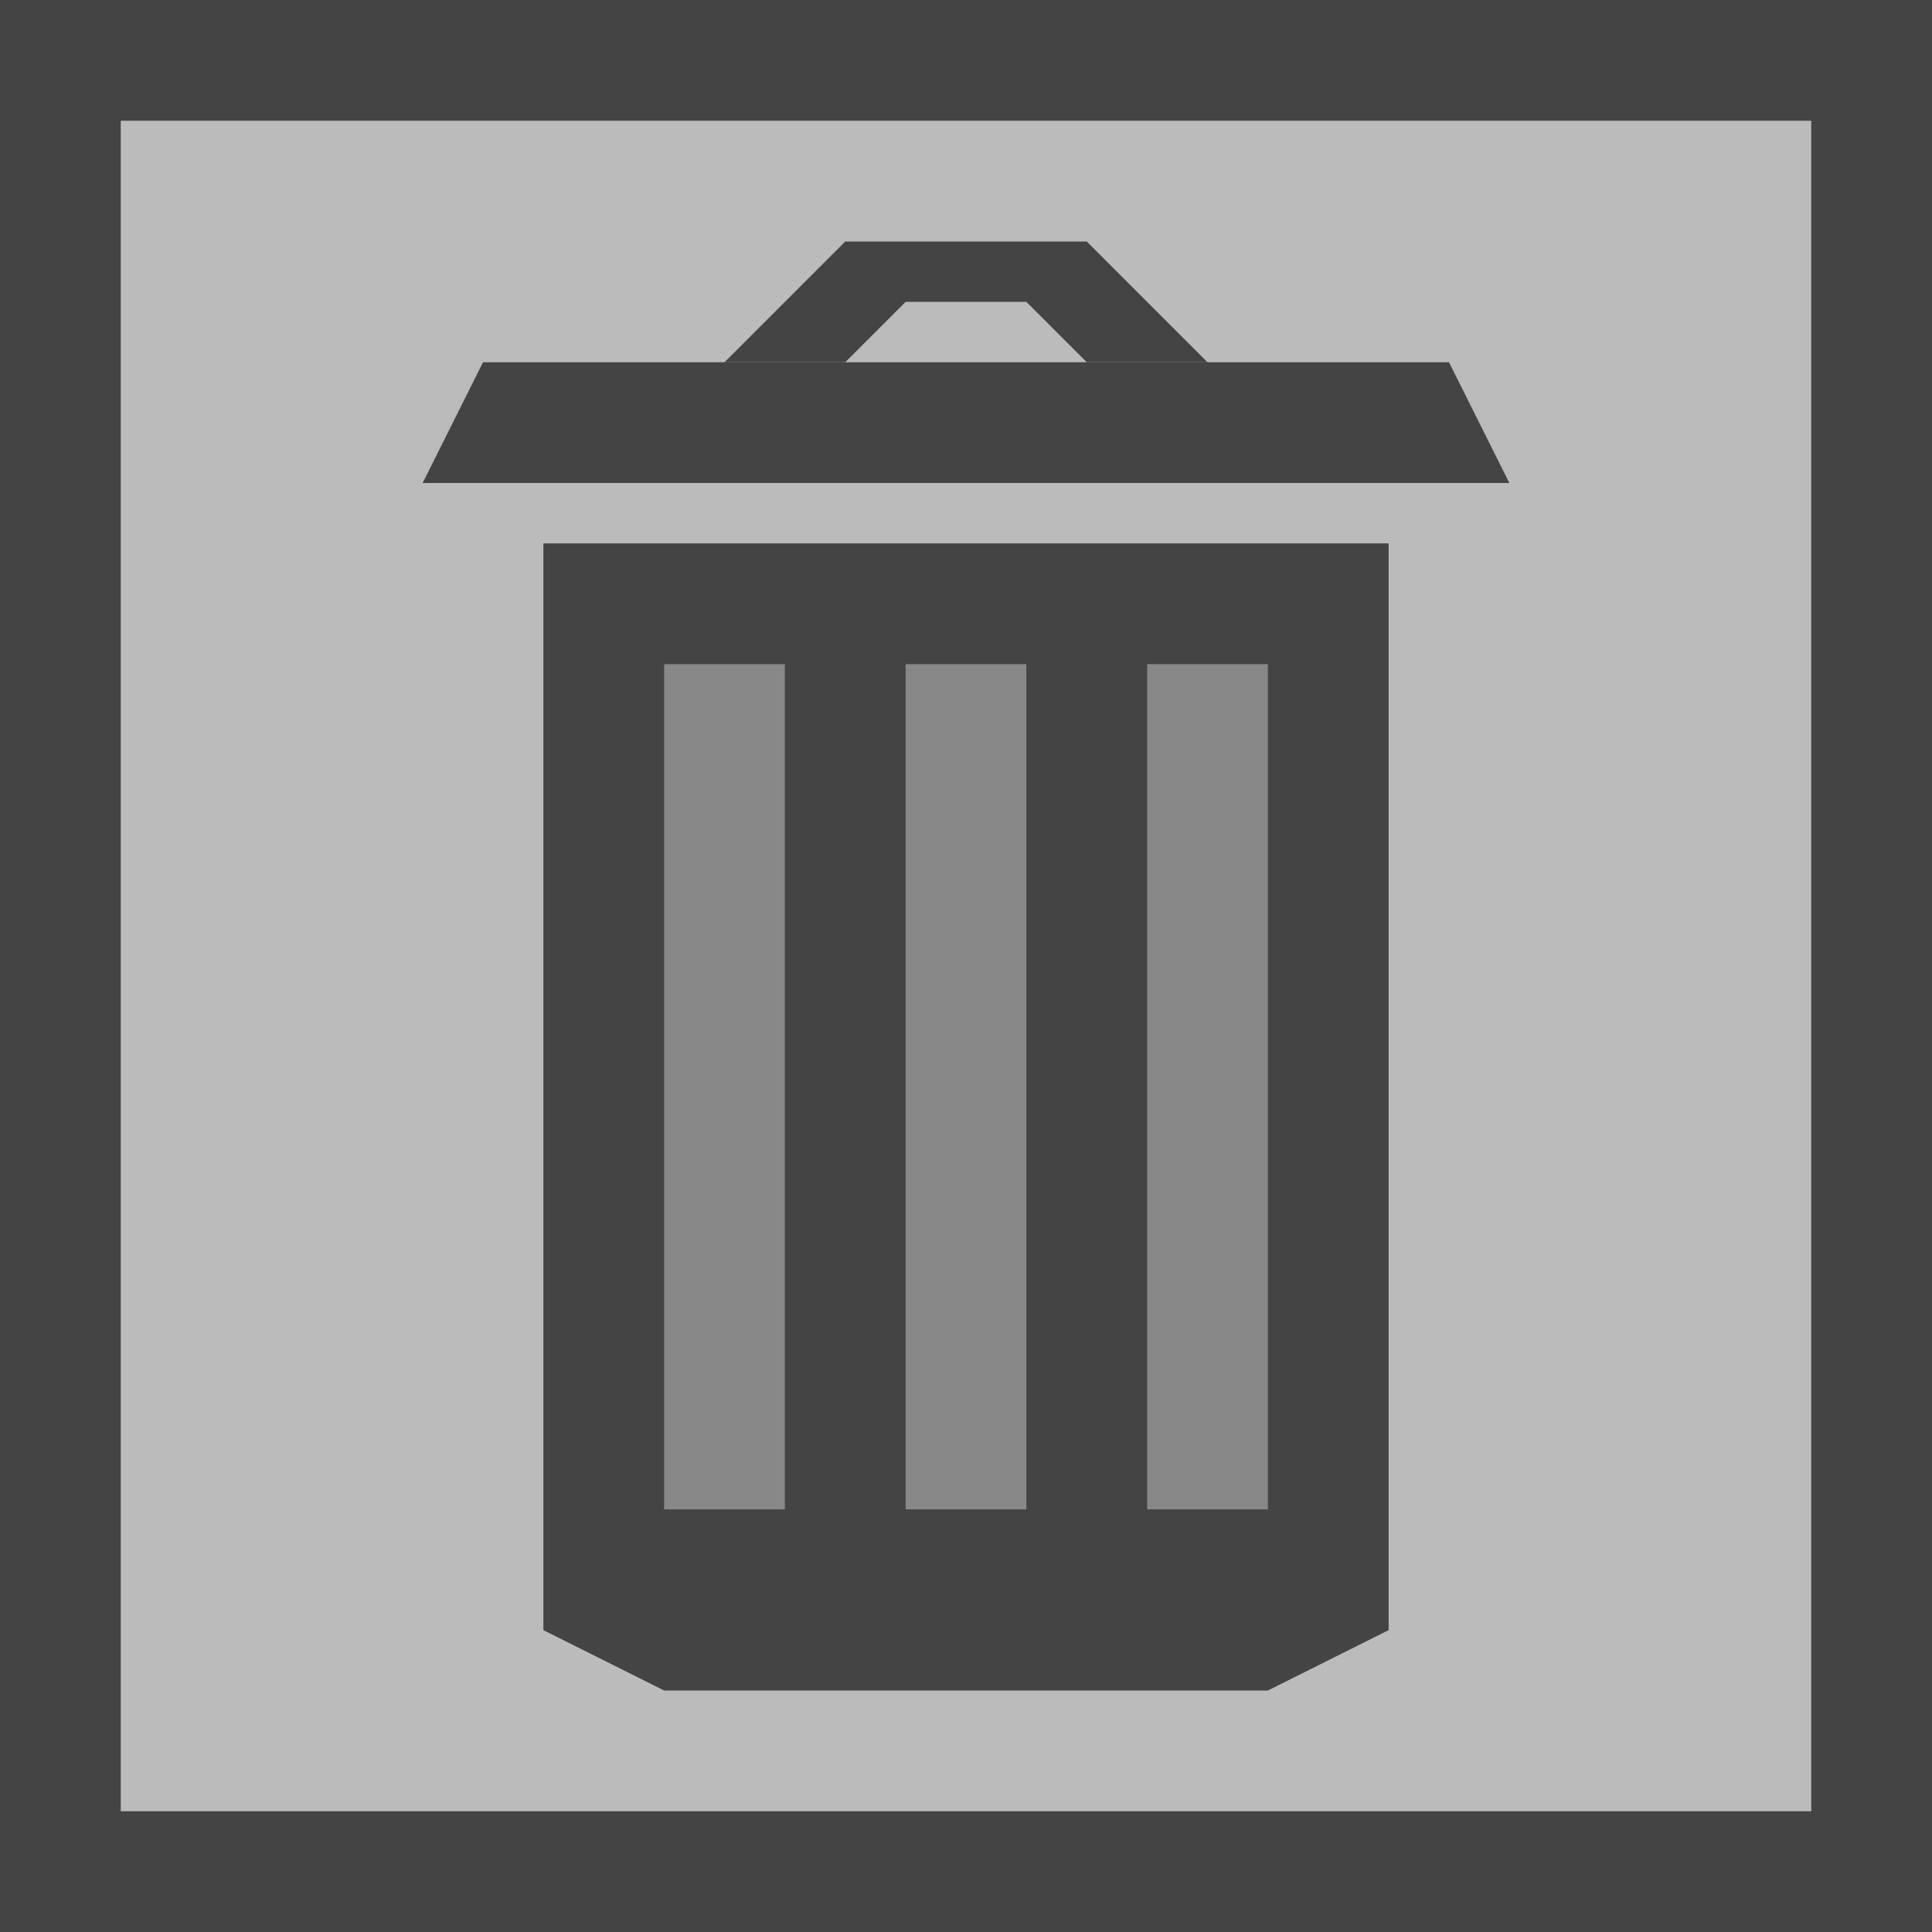
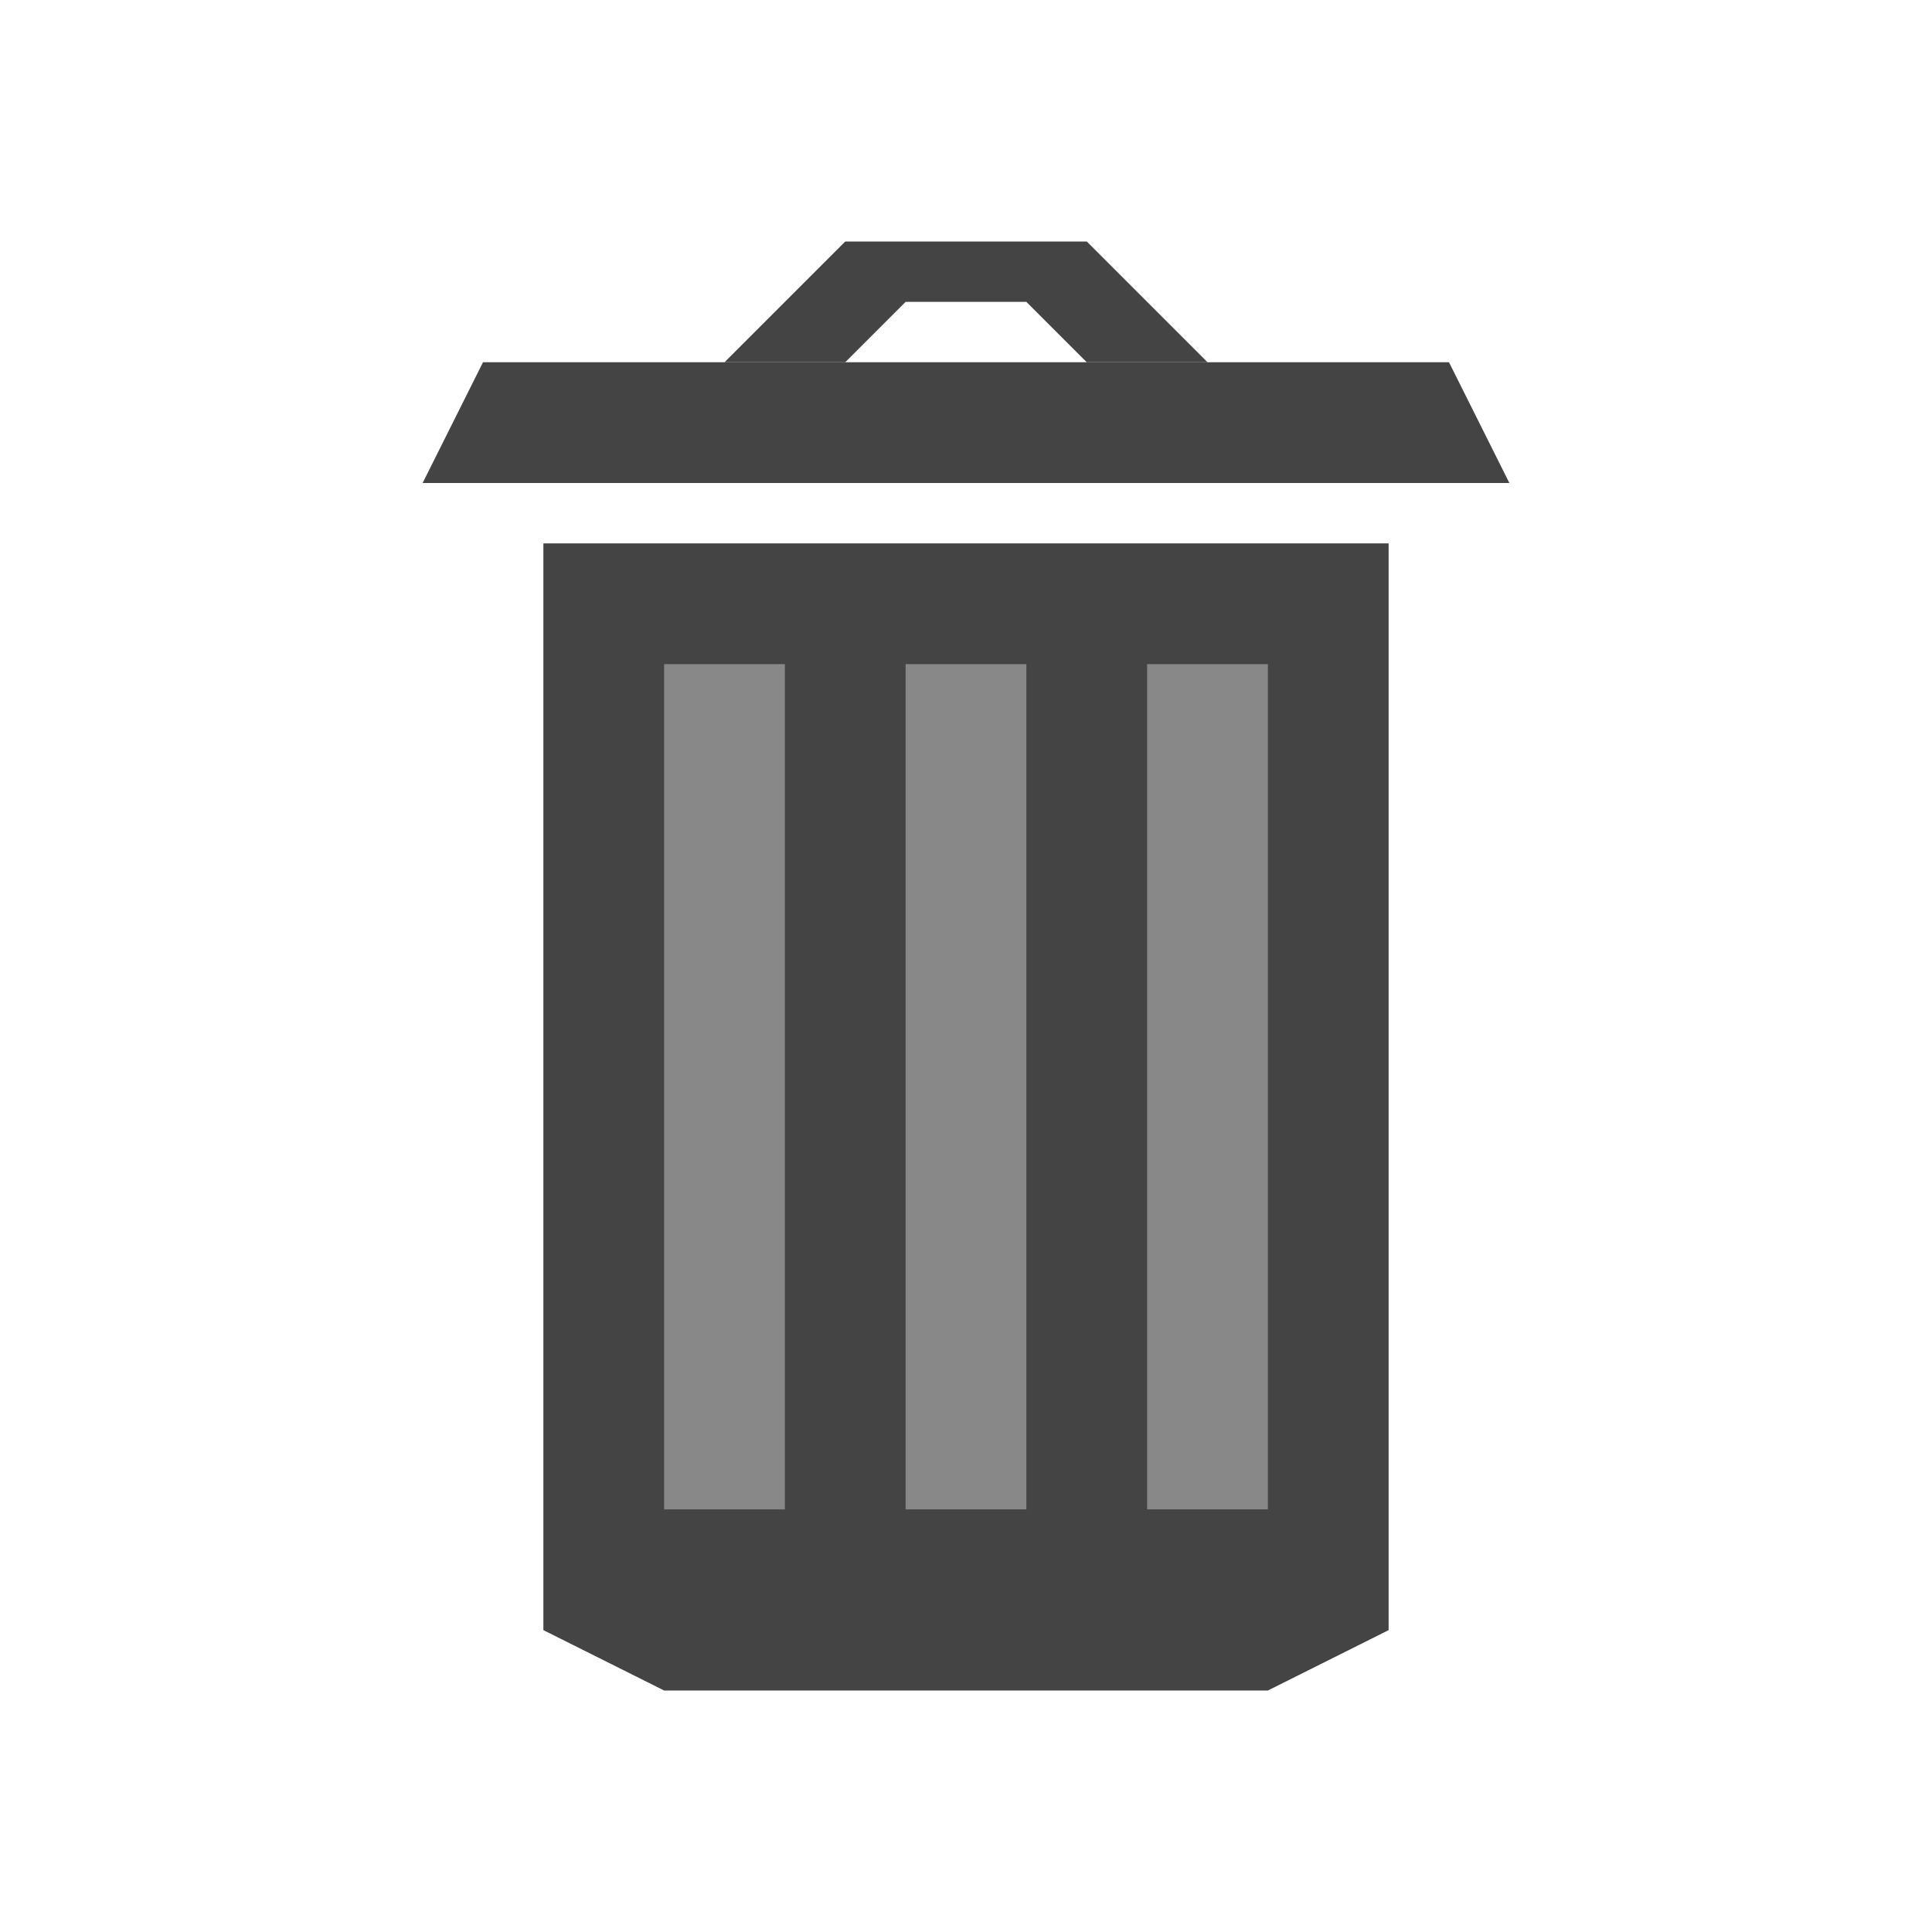
<svg xmlns="http://www.w3.org/2000/svg" style="isolation:isolate" viewBox="0 0 32 32" width="32pt" height="32pt">
  <defs>
    <clipPath id="_clipPath_mZP7tzFR8ZgjZ0J6iAg1mztW5wQgcinp">
      <rect width="32" height="32" />
    </clipPath>
  </defs>
  <g clip-path="url(#_clipPath_mZP7tzFR8ZgjZ0J6iAg1mztW5wQgcinp)">
-     <rect width="32" height="32" style="fill:rgb(68,68,68)" />
-     <rect x="2" y="2" width="28" height="28" transform="matrix(1,0,0,1,0,0)" fill="rgb(187,187,187)" />
    <path d=" M 9 27 L 11 28 L 21 28 L 23 27 L 23 9 L 9 9 L 9 27 Z " fill="rgb(68,68,68)" />
    <path d=" M 7 8 L 25 8 L 24 6 L 11.945 6 L 8 6 L 7 8 Z " fill="rgb(68,68,68)" />
    <path d=" M 17 5 L 18 6 L 20 6 L 18 4 L 14 4 L 12 6 L 14 6 L 15 5" fill="rgb(68,68,68)" />
    <rect x="11" y="11" width="2" height="14" transform="matrix(1,0,0,1,0,0)" fill="rgb(136,136,136)" />
    <rect x="15" y="11" width="2" height="14" transform="matrix(1,0,0,1,0,0)" fill="rgb(136,136,136)" />
    <rect x="19" y="11" width="2" height="14" transform="matrix(1,0,0,1,0,0)" fill="rgb(136,136,136)" />
  </g>
</svg>
